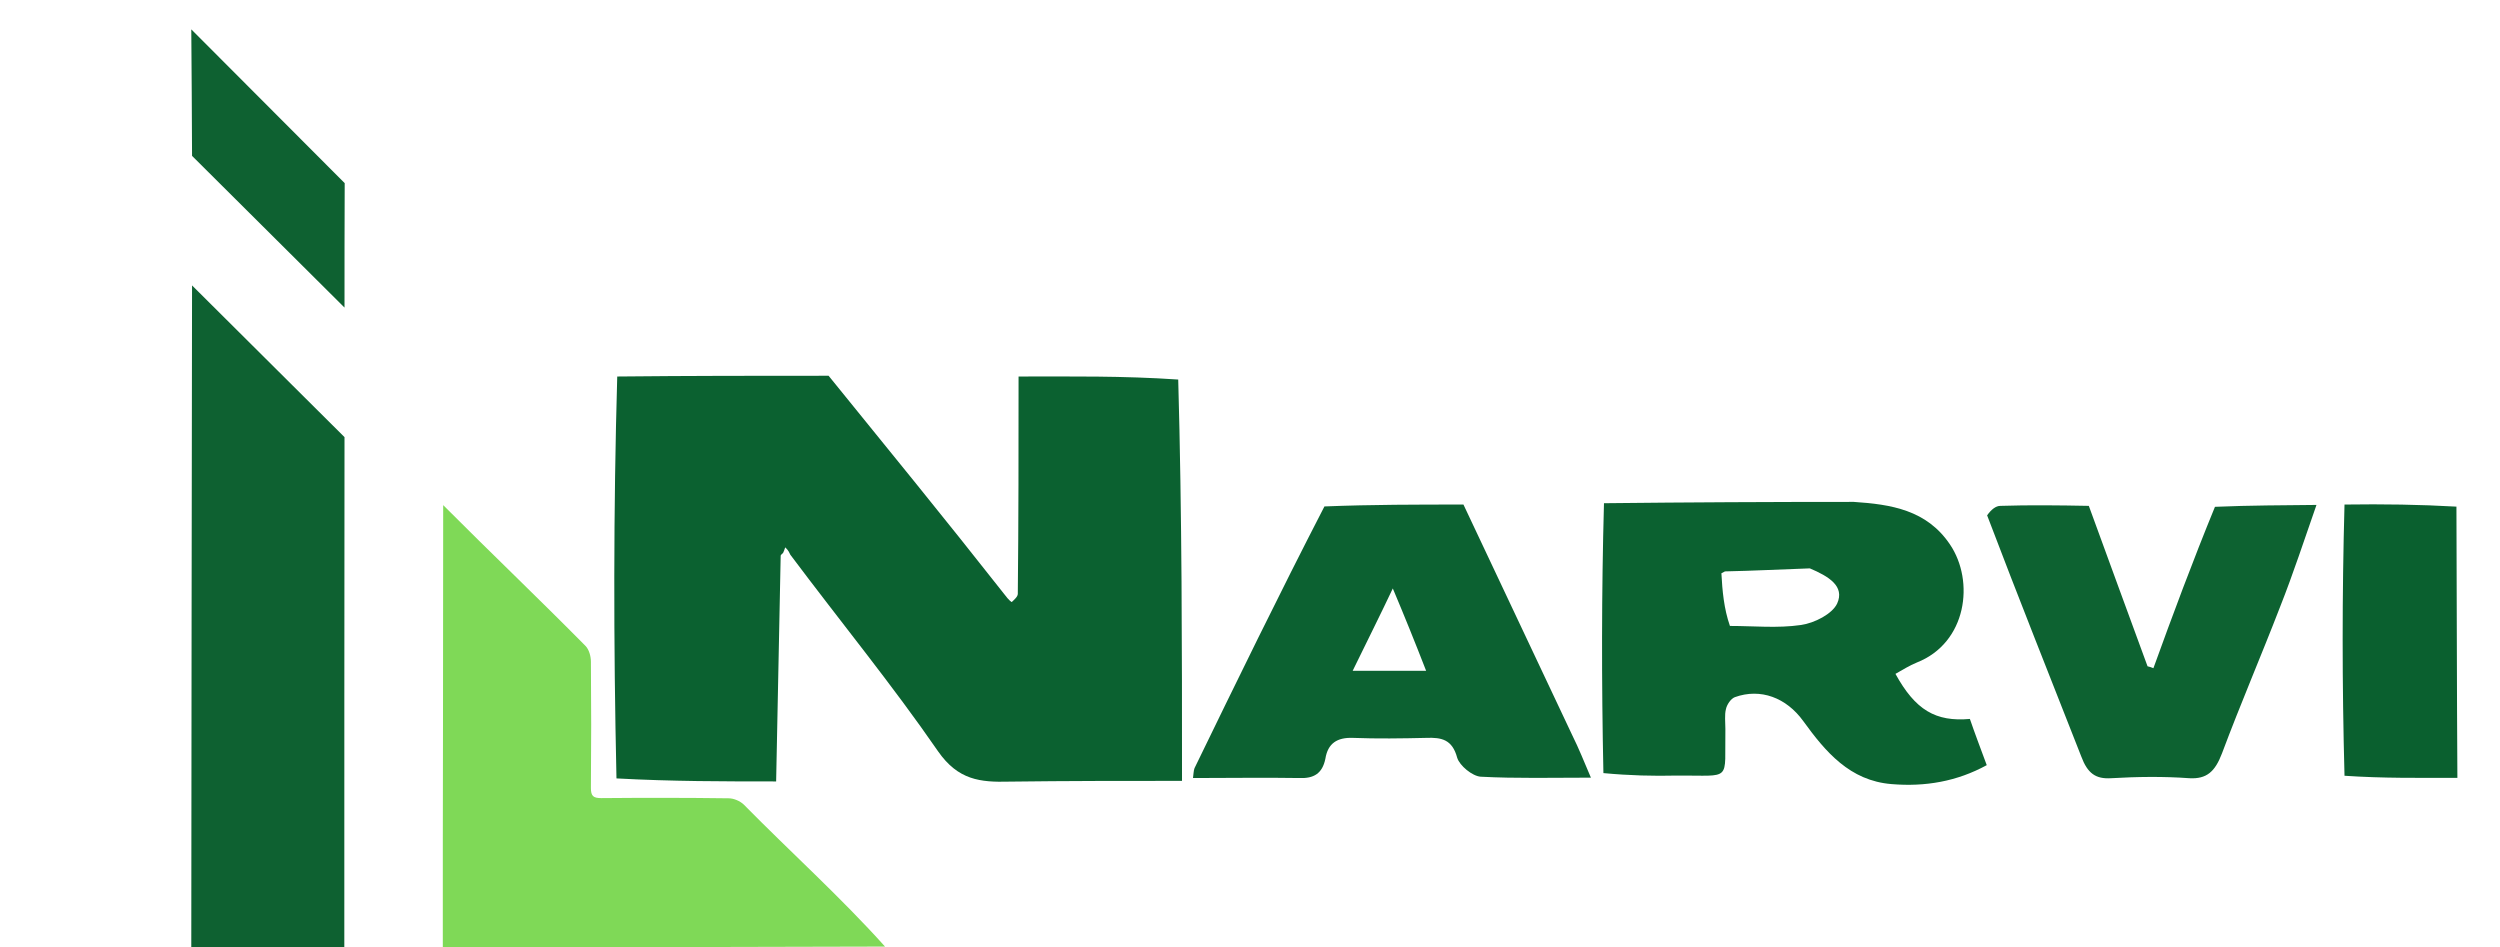
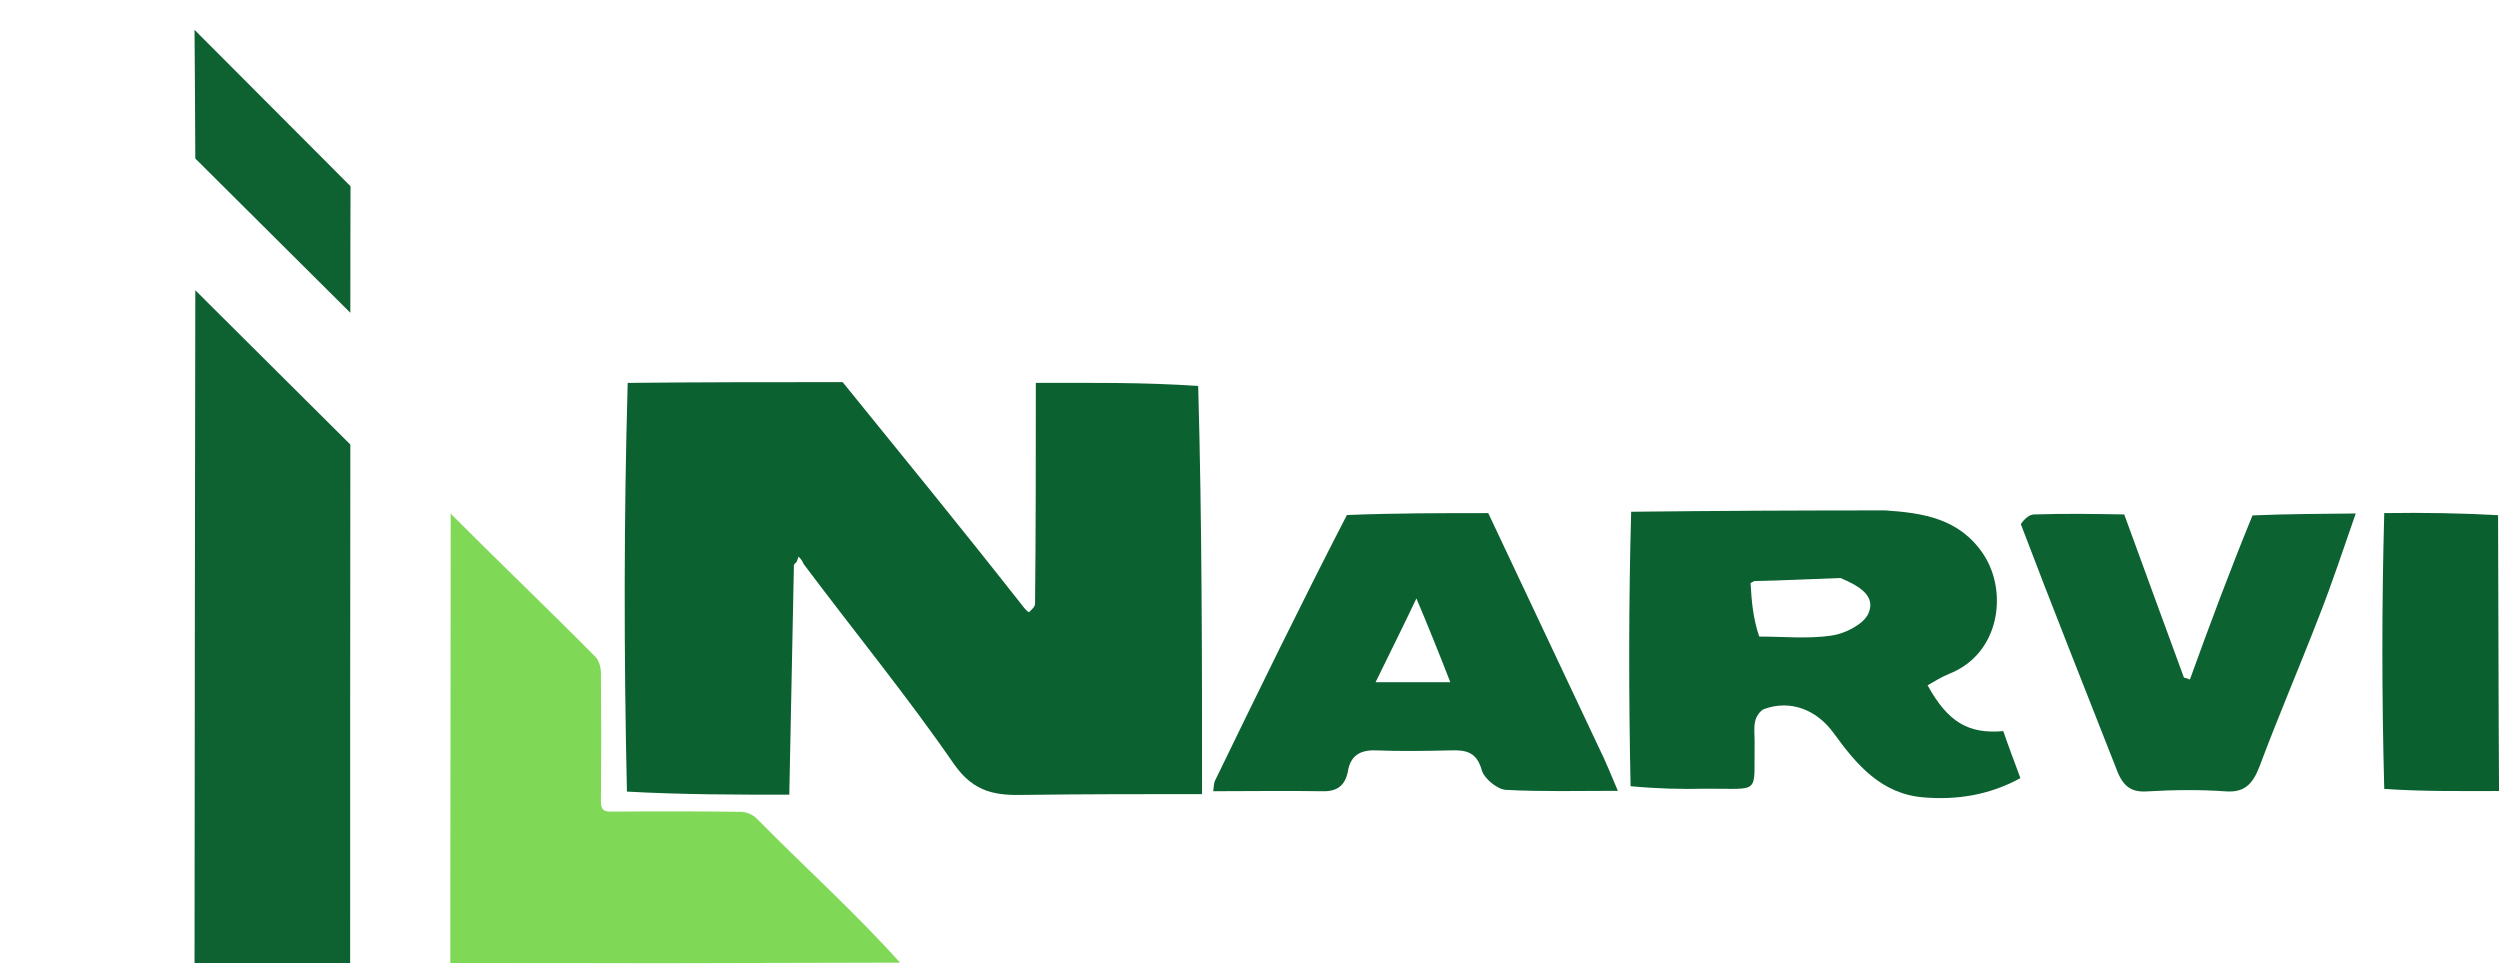
- <svg xmlns="http://www.w3.org/2000/svg" version="1.1" id="Layer_1" x="0px" y="0px" viewBox="0 0 1320 500" style="enable-background:new 0 0 1320 500;" xml:space="preserve">
+ <svg xmlns="http://www.w3.org/2000/svg" version="1.1" id="Layer_1" x="0px" y="0px" viewBox="0 0 1298 500" style="enable-background:new 0 0 1320 500;" xml:space="preserve">
  <style type="text/css">
	.st0{fill:#7FD957;}
	.st1{fill:#0E6131;}
	.st2{fill:#0B6130;}
	.st3{fill:#0C6131;}
	.st4{fill:#0D6231;}
	.st5{fill:#0A602F;}
</style>
  <path class="st0" d="M233.8,500c0-31.8,0-84.9,0.1-116.6c0-31.8,0.1-84.9,0.1-116.7c0.6-0.4-0.6,0.4,0,0  c24.8,24.9,50.4,49.3,75.1,74.3c1.9,1.9,2.9,5.5,2.9,8.3c0.2,22.2,0.2,44.5,0,66.7c0,4.3,1.2,5.4,5.5,5.4  c22.4-0.2,44.8-0.2,67.2,0.1c2.7,0,6,1.4,8,3.3c24.7,25.1,51.2,48.9,74.6,75c-41.1,0.1-82.2,0.2-123.3,0.3  C307.2,500,270.5,500,233.8,500z" />
  <path class="st1" d="M181.8,500H101c0.1-116.4,0.2-232.9,0.4-349.3c26.8,26.7,53.7,53.4,80.5,80.1  C181.8,320.5,181.8,410.3,181.8,500z" />
  <path class="st1" d="M181.9,162.4c-26.8-26.7-53.7-53.4-80.5-80.1c-0.1-22.3-0.2-44.6-0.4-66.8c27,27.1,54,54.1,81,81.2  C181.9,118.5,181.9,140.5,181.9,162.4z" />
-   <path class="st1" d="M488.8,128.9" />
-   <path class="st1" d="M542,173.4" />
-   <path class="st0" d="M777.2,339.7" />
-   <path class="st0" d="M504.1,249.9" />
-   <path class="st0" d="M497.6,250.4" />
-   <path class="st0" d="M362.8,412" />
  <path class="st2" d="M409.8,412.6c-27.3,0-55,0-84.3-1.6c-1.6-71.8-1.6-142,0.4-212.2c38.2-0.4,74.9-0.4,111.6-0.4  c30.4,37.5,61.3,75.3,92.9,115.5c2.3,3.1,3.9,4.3,3.9,3.9c1.2-1.2,3.1-2.7,3.1-4.3c0.4-38.2,0.4-76.5,0.4-114.7  c27.7,0,55-0.4,84.3,1.6c2,71.8,2,142,2,211.9c-30.4,0-60.9,0-91.3,0.4c-15.2,0.4-26.9-0.8-37.5-16c-24.2-35.1-51.1-67.9-78-103.8  c-1.2-2.7-2-3.1-2.7-3.9c-0.4,1.2-0.8,2.3-1.2,3.1c0,0-0.4,0-1.2,1.2C411.4,333.8,410.6,373.2,409.8,412.6z" />
  <path class="st3" d="M772.7,266.4c19.2,40.6,38.3,81.3,57.5,121.9c3.4,6.8,6.2,13.9,9.8,22.3c-20.5,0-39.3,0.5-58.2-0.5  c-4.4-0.3-11.1-5.8-12.4-10c-2.6-9.7-8.3-10.8-16.3-10.5c-12.9,0.3-25.9,0.5-38.8,0c-8.3-0.3-13.2,2.9-14.5,11  c-1.6,7.9-6.2,10.5-13.7,10.2c-18.4-0.3-37,0-56.2,0c0.3-2.1,0.3-3.9,0.8-5.2c22.3-45.9,44.5-91.5,68.6-138.2  C724.5,266.4,748.6,266.4,772.7,266.4 M735.4,310.7c-6.7,14.2-13.7,28.1-21.2,43.5c14.8,0,25.9,0,38.8,0  C747.1,339,741.6,325.4,735.4,310.7z" />
  <path class="st2" d="M978.8,265c19.6,1.3,38.5,4.2,50.8,22.5c13.1,19.4,8.9,51.9-17.5,62.3c-3.9,1.6-7.6,3.9-11.3,6  c10.5,19.1,21.2,25.4,39.3,23.8c2.6,7.6,5.5,15.2,8.9,24.4c-15.7,8.6-32.5,11.5-50.3,10c-22-1.8-34.8-17-46.6-33.3  c-8.9-12.3-22.5-17.5-36.1-12.6c-2.1,0.8-4.2,3.9-4.7,6.3c-0.8,3.1-0.3,6.8-0.3,10.5c-0.5,28.3,3.9,24.4-25.4,24.6  c-12.6,0.3-25.1,0-39-1.3c-1-48.2-1-95.3,0.3-142.5C891.6,265.2,935.3,265,978.8,265 M908.9,302.7c0.5,9.2,1.3,18.6,4.5,27.8  c12.6,0,25.1,1.3,37.5-0.5c7.1-1,16.5-5.8,19.1-11.3c4.2-9.2-4.5-14.4-14.4-18.6c-14.9,0.5-29.9,1.3-45,1.6  C910.7,301.7,911,301.7,908.9,302.7z" />
  <path class="st4" d="M1102.9,267.1c10.2,28.2,20.7,56.4,31,84.7c1.1,0.3,2,0.5,3.1,1c10.2-28.2,20.7-56.4,32.5-85.2  c18.8-0.8,36.2-0.8,53.6-1c-6.3,18-12.2,36.1-19.2,53.8c-10,25.9-20.9,51.2-30.7,77.4c-3.7,9.7-8.1,13.6-17.2,13.1  c-13.7-1-27.7-0.8-41.4,0c-8.1,0.5-12.4-2.6-15.7-11.5c-16.4-41.8-33.1-83.6-49.7-127.3c2.2-3.1,4.6-5,7-5  C1071.5,266.6,1087.2,266.8,1102.9,267.1z" />
  <path class="st5" d="M1297.5,410.7c-19.5,0-39,0.3-59.6-1.1c-1.3-48.5-1.3-95.7,0-143.2c20.6-0.3,39.8,0,59.1,1.1  C1297.2,316,1297.2,363.2,1297.5,410.7z" />
</svg>
